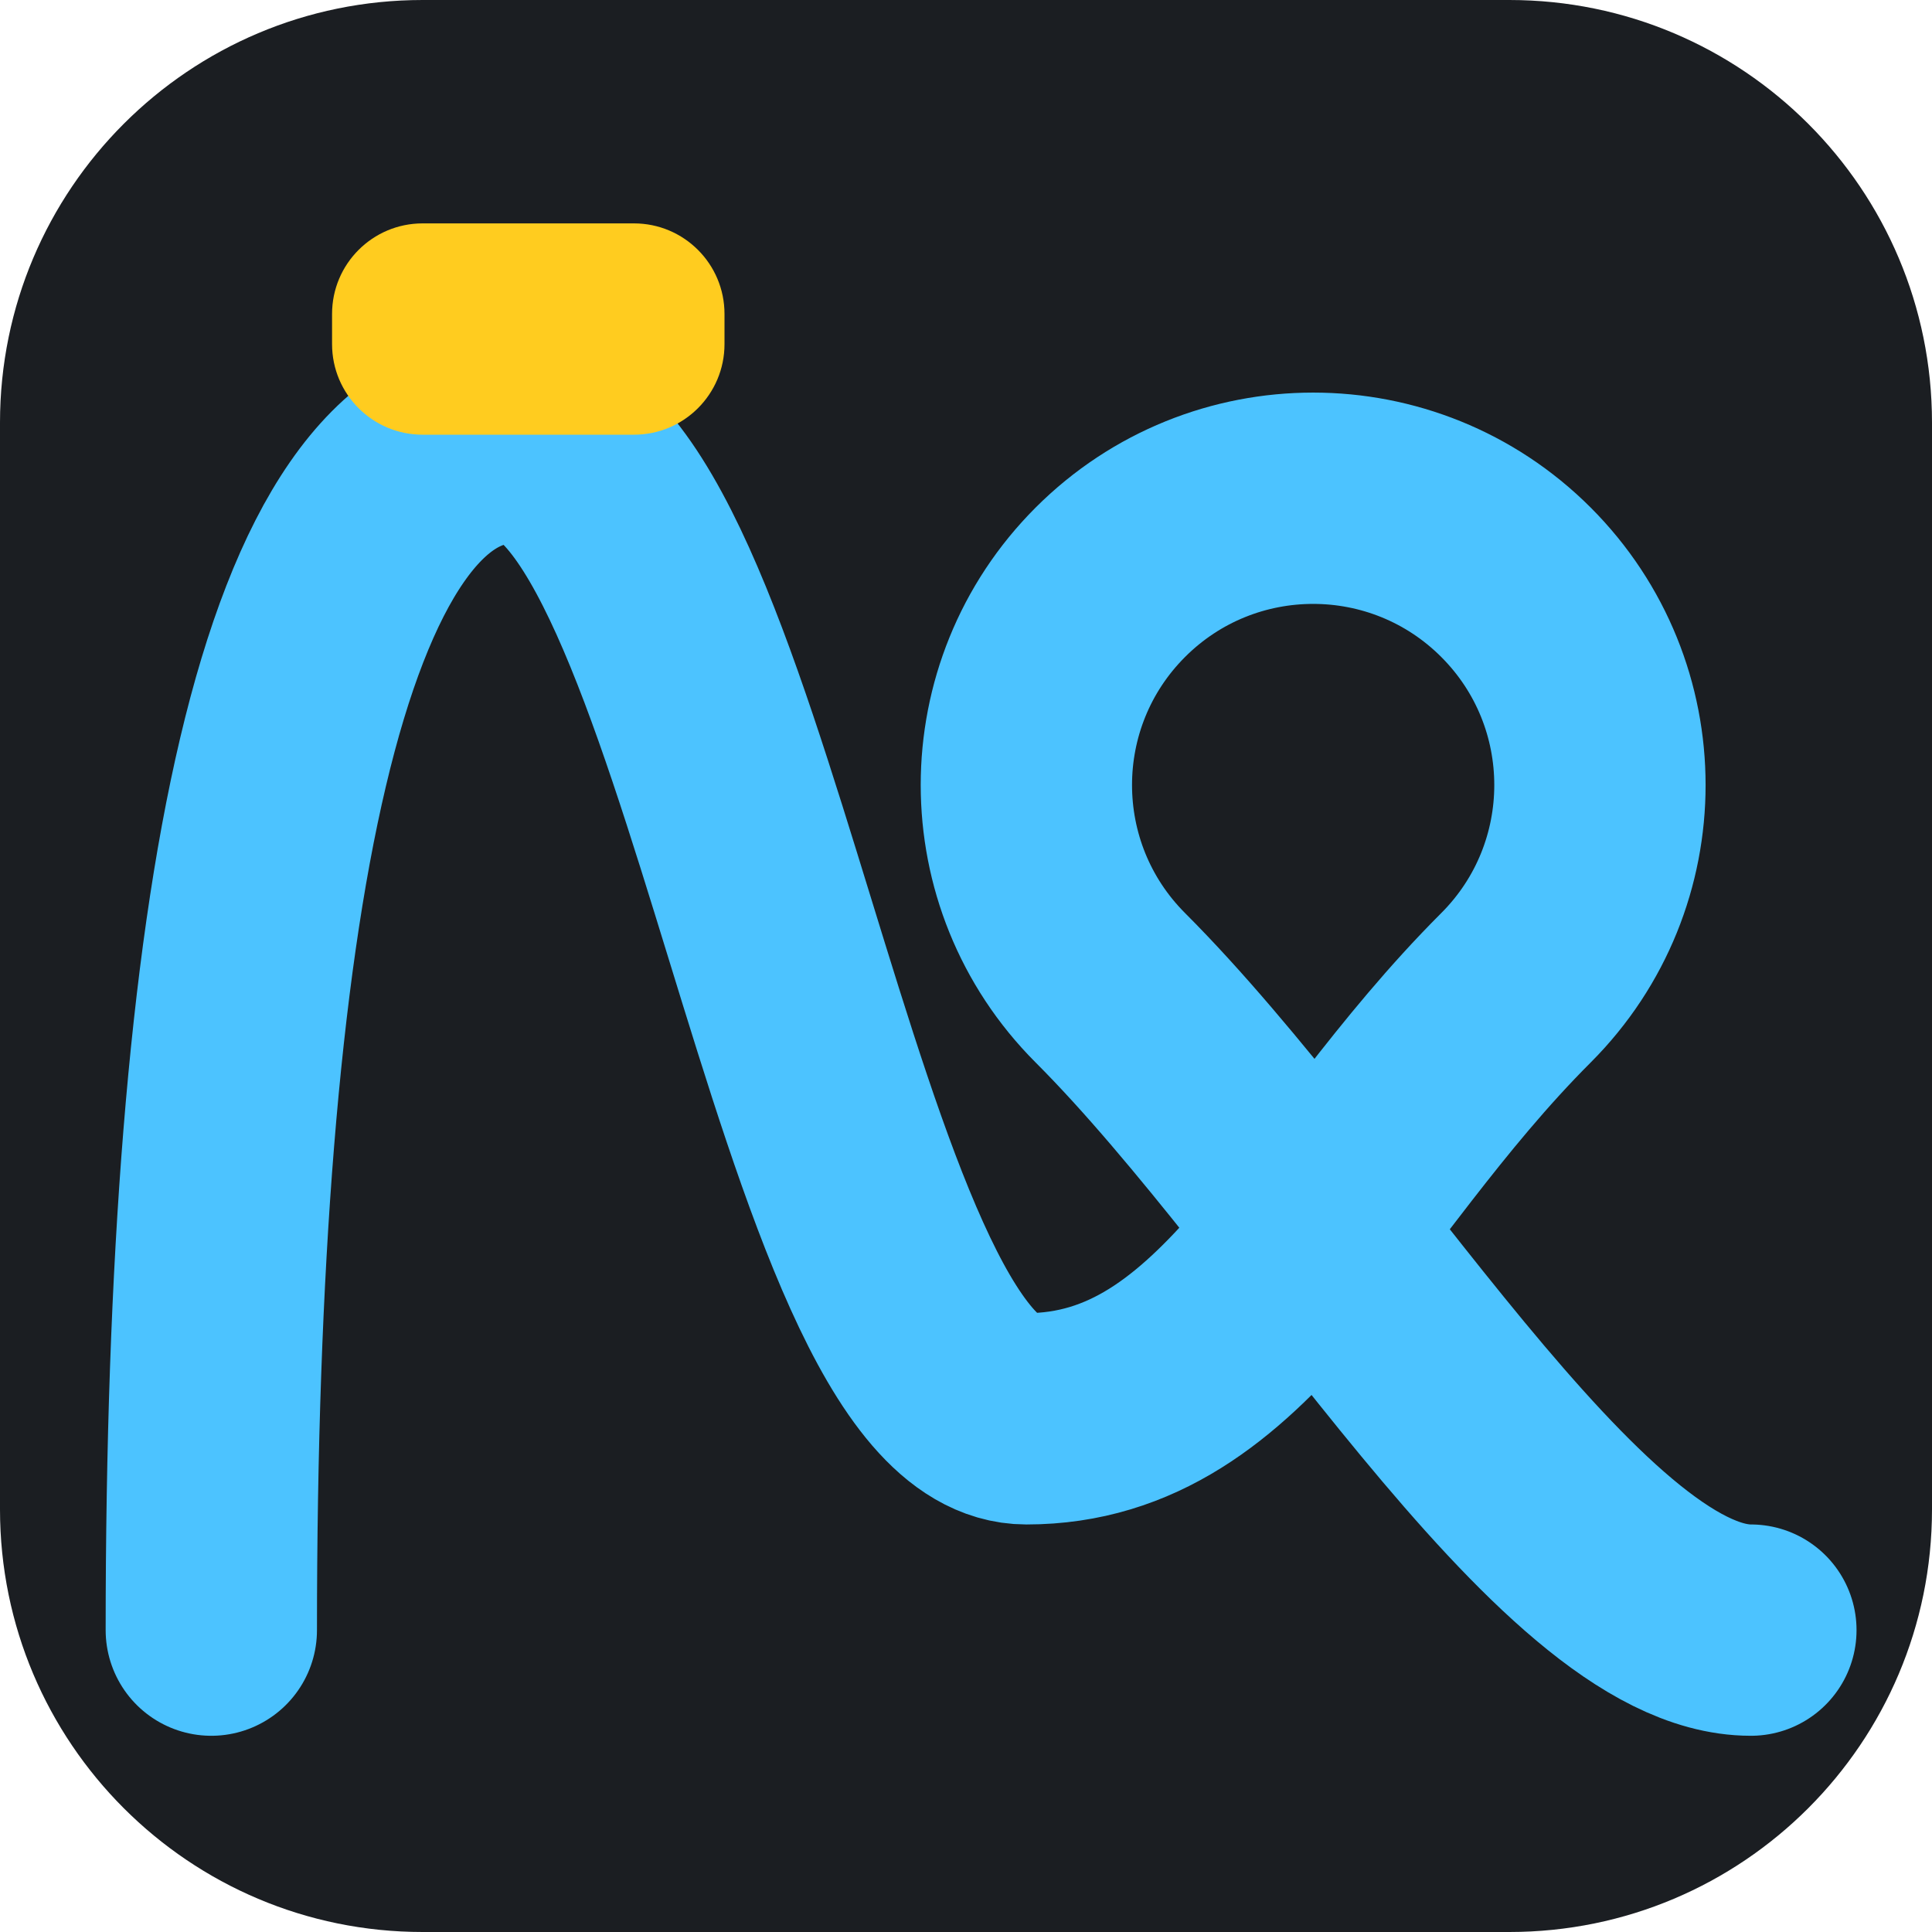
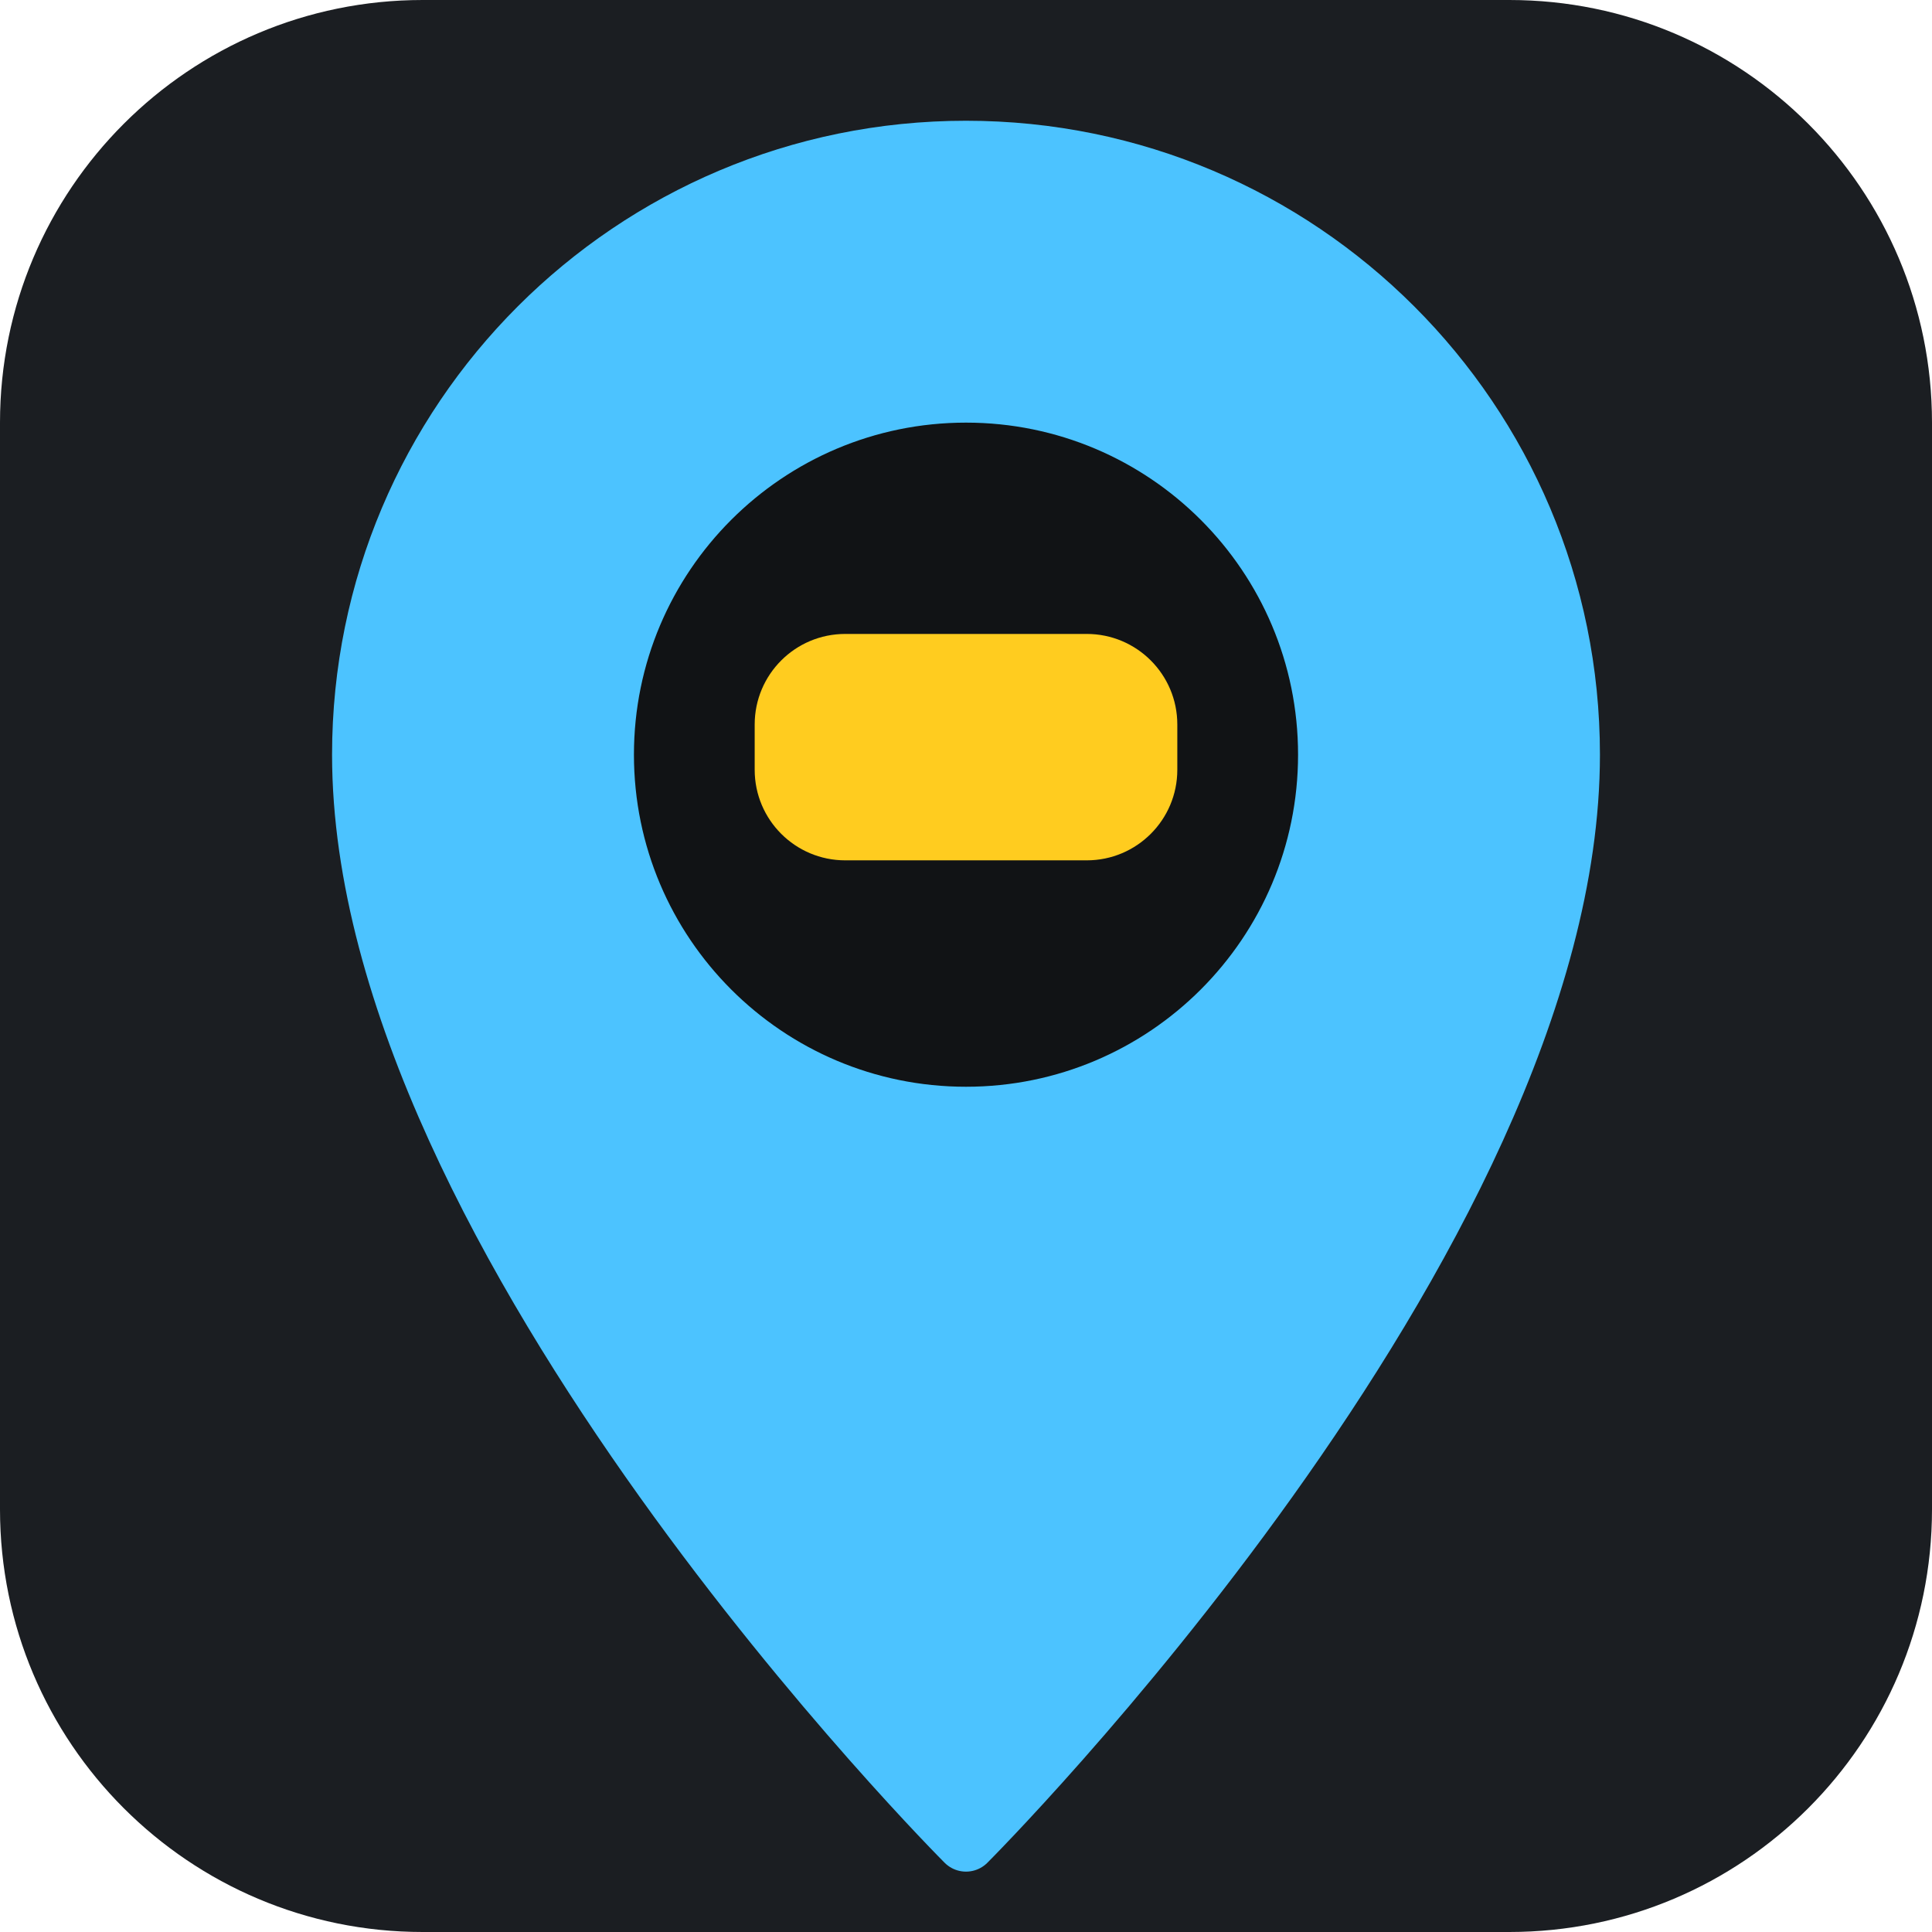
<svg xmlns="http://www.w3.org/2000/svg" viewBox="0 0 64 64" width="64" height="64">
  <rect width="64" height="64" rx="14" fill="#1b1e22" />
-   <g fill="none" stroke-linecap="round" stroke-linejoin="round">
-     <path d="M7,54 C7,30 10,14.5 17,14.5 C24,14.5 27,47 34,47 C41,47 43.86,39.08 50.22,32.72 A9.5,9.5 0 1 0 36.78,32.72 C43.85,39.79 52,54 58,54" stroke="#4cc3ff" stroke-width="7" />
-     <rect x="11" y="7.4" width="13" height="7" rx="3" fill="#ffcc1f" />
+   <g>
+     <path d="M32,61 C32,61 12,41 12,25 A20,20 0 1 1 52,25 C52,41 32,61 32,61 Z" fill="#4cc3ff" stroke="#4cc3ff" stroke-width="2" stroke-linejoin="round" />
+     <circle cx="32" cy="25" r="11" fill="#111315" />
+     <rect x="25" y="21" width="14" height="7.5" rx="3" fill="#ffcc1f" />
  </g>
</svg>
